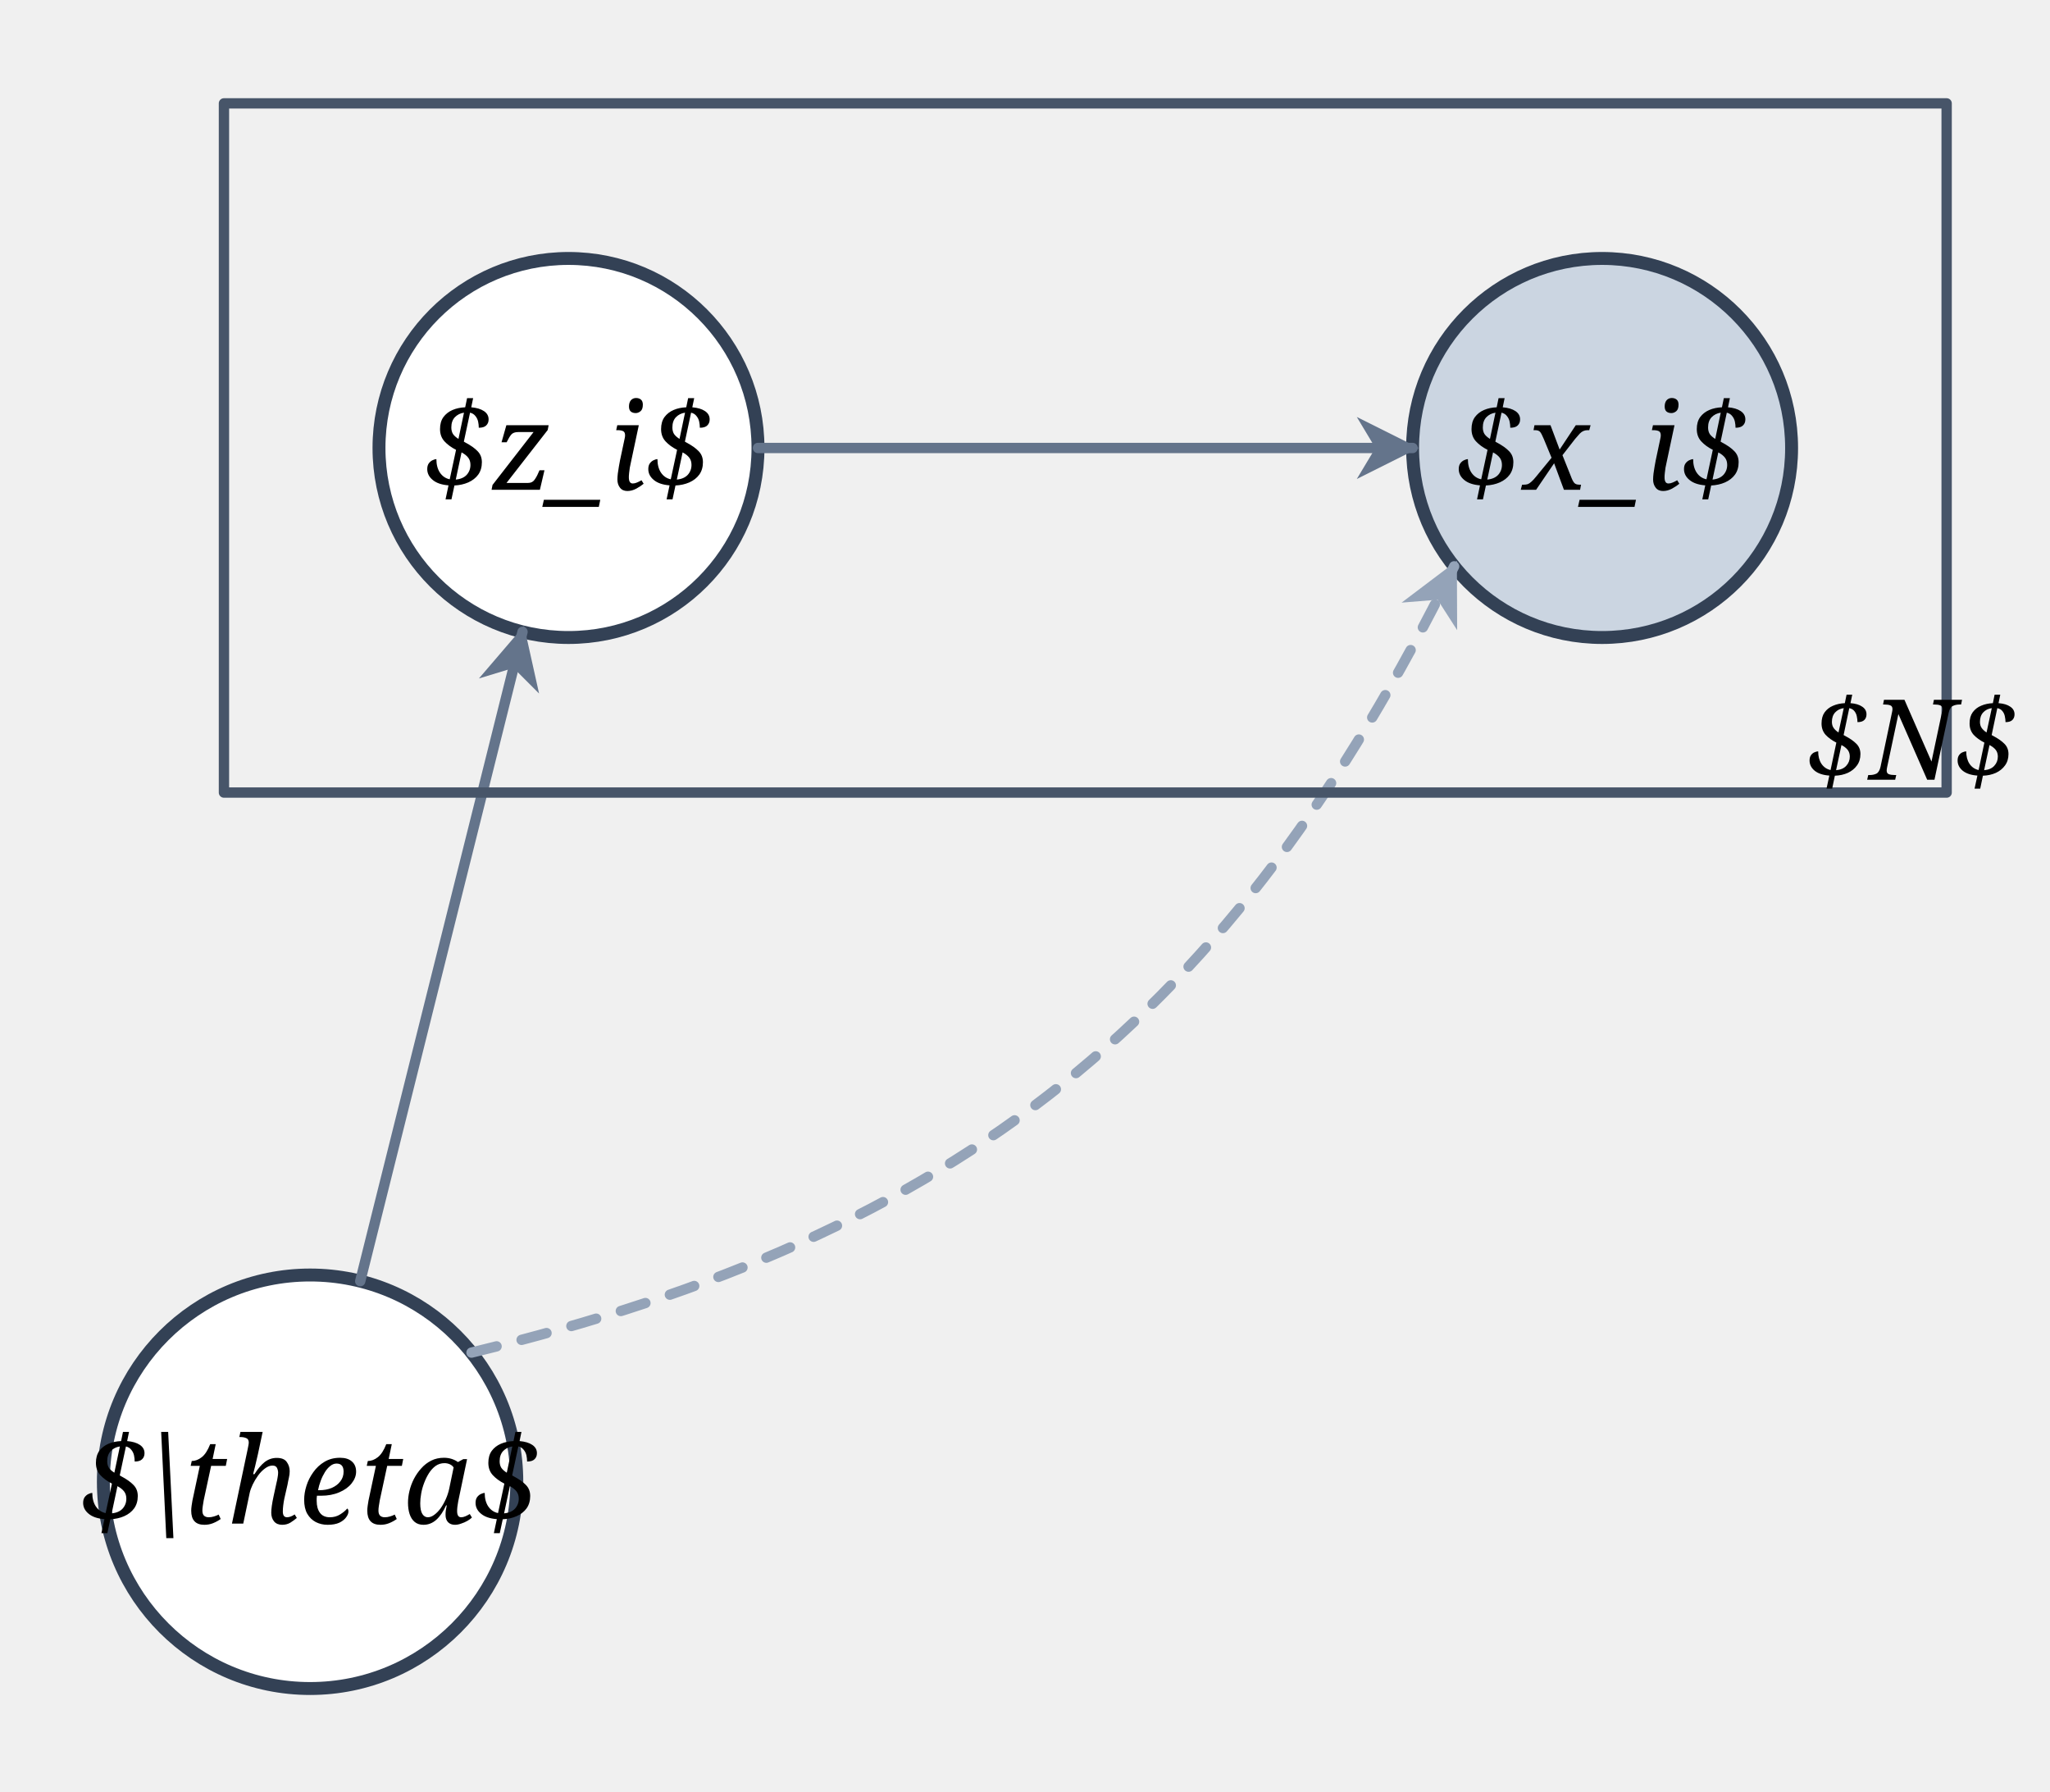
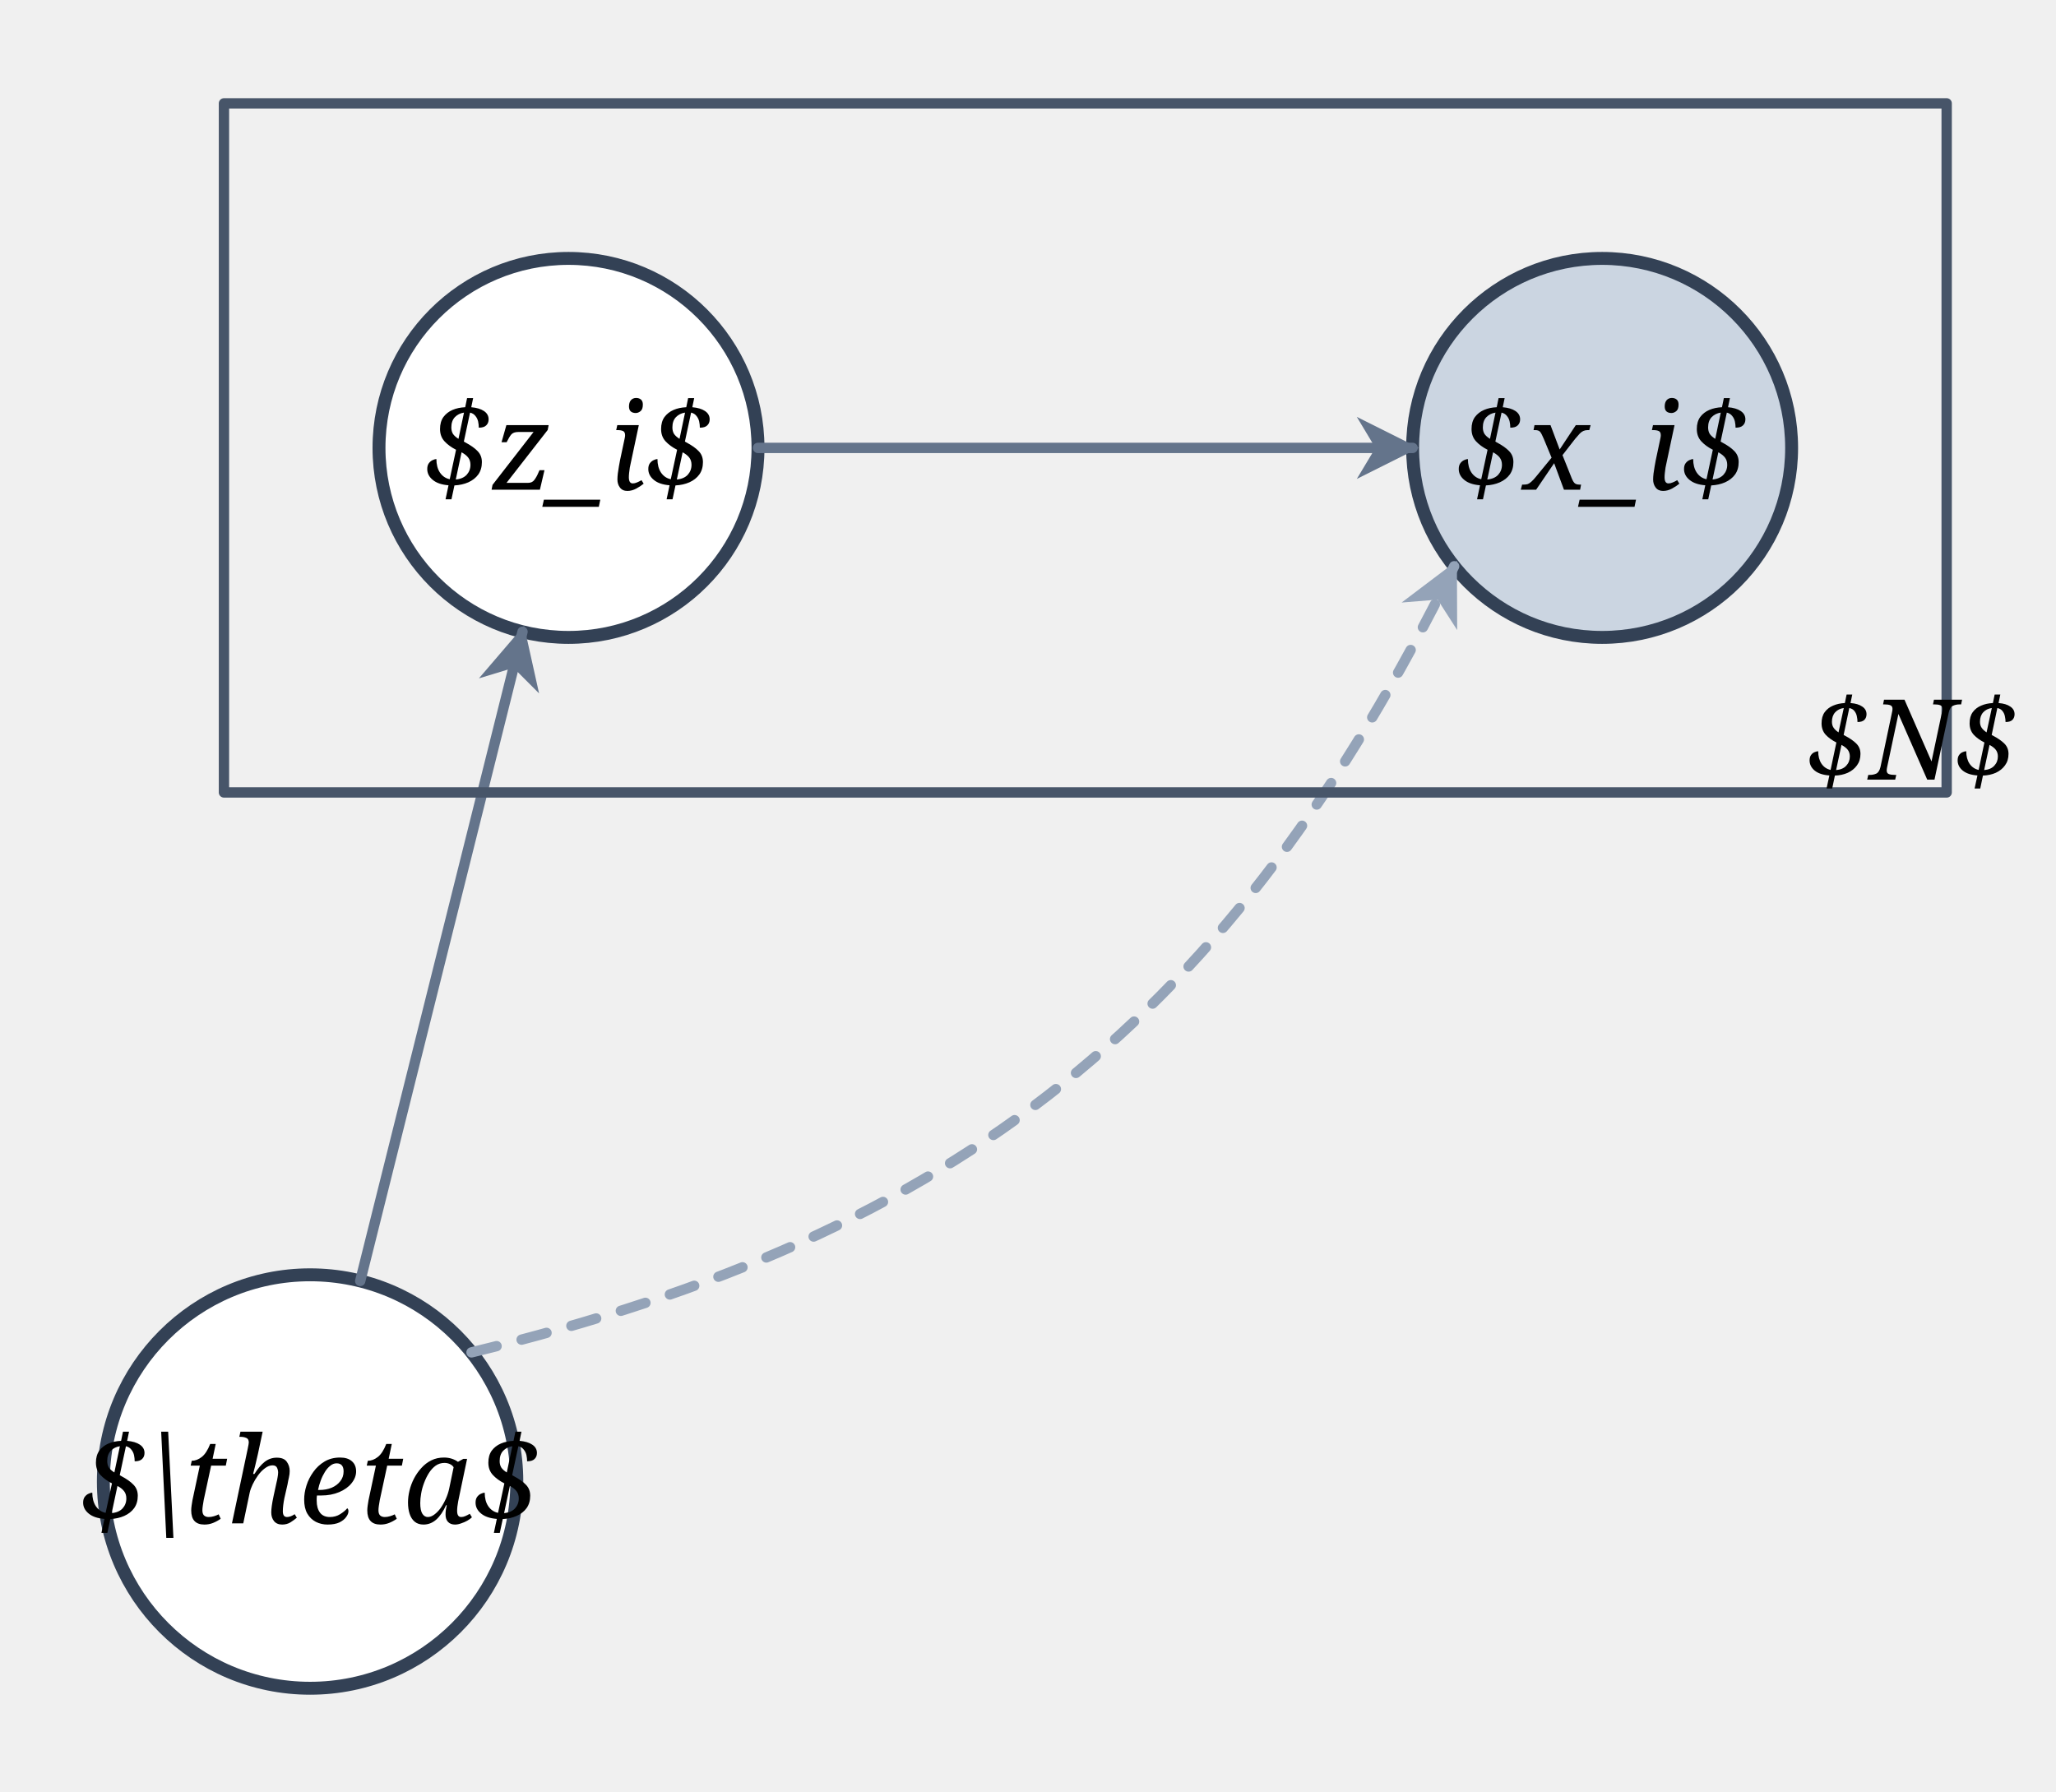
- <svg xmlns="http://www.w3.org/2000/svg" width="238" height="208" viewBox="24 28 238 208">
+ <svg xmlns="http://www.w3.org/2000/svg" width="238.693" height="208" viewBox="24 28 238.693 208">
  <defs>
    <marker markerWidth="6" markerHeight="6" viewBox="0 0 10 10" id="arrow-stealth-64748b" refX="9" refY="5" orient="auto">
      <path d="M 0 0 L 10 5 L 0 10 L 3 5 z" fill="#64748b" />
    </marker>
    <marker markerWidth="6" markerHeight="6" viewBox="0 0 10 10" id="arrow-stealth-94a3b8" refX="9" refY="5" orient="auto">
      <path d="M 0 0 L 10 5 L 0 10 L 3 5 z" fill="#94a3b8" />
    </marker>
  </defs>
  <g>
    <path d="M 68 80 A 22 22 0 1 0 112 80 A 22 22 0 1 0 68 80" stroke="#334155" stroke-width="1.5" stroke-opacity="1" stroke-linecap="round" stroke-linejoin="round" fill="#ffffff" fill-opacity="1" opacity="1" />
    <text text-anchor="middle" dominant-baseline="middle" x="90" y="80" font-family="serif" font-size="14" font-style="italic" fill="#000">$z_i$</text>
  </g>
  <g>
    <path d="M 188 80 A 22 22 0 1 0 232 80 A 22 22 0 1 0 188 80" stroke="#334155" stroke-width="1.5" stroke-opacity="1" stroke-linecap="round" stroke-linejoin="round" fill="#cbd5e1" fill-opacity="1" opacity="1" />
    <text text-anchor="middle" dominant-baseline="middle" x="210" y="80" font-family="serif" font-size="14" font-style="italic" fill="#000">$x_i$</text>
  </g>
  <g>
    <path d="M 36 200 A 24 24 0 1 0 84 200 A 24 24 0 1 0 36 200" stroke="#334155" stroke-width="1.5" stroke-opacity="1" stroke-linecap="round" stroke-linejoin="round" fill="#ffffff" fill-opacity="1" opacity="1" />
    <text text-anchor="middle" dominant-baseline="middle" x="60" y="200" font-family="serif" font-size="14" font-style="italic" fill="#000">$\theta$</text>
  </g>
  <g>
    <path d="M 65.821 176.717 L 84.664 101.343" stroke="#64748b" stroke-width="1.2" stroke-opacity="1" stroke-linecap="round" stroke-linejoin="round" fill="none" fill-opacity="1" opacity="1" marker-end="url(#arrow-stealth-64748b)" />
  </g>
  <g>
    <path d="M 112 80 L 188 80" stroke="#64748b" stroke-width="1.2" stroke-opacity="1" stroke-linecap="round" stroke-linejoin="round" fill="none" fill-opacity="1" opacity="1" marker-end="url(#arrow-stealth-64748b)" />
  </g>
  <g>
    <path d="M 78.741 185.007 C 135.525 171.207, 166.892 146.114, 192.821 93.743" stroke="#94a3b8" stroke-width="1.2" stroke-opacity="1" stroke-dasharray="3 3" stroke-linecap="round" stroke-linejoin="round" fill="none" fill-opacity="1" opacity="1" marker-end="url(#arrow-stealth-94a3b8)" />
  </g>
  <rect width="200" height="80" stroke="#475569" stroke-width="1.2" stroke-opacity="1" stroke-linecap="round" stroke-linejoin="round" fill="none" fill-opacity="1" opacity="1" x="50" y="40" />
  <text text-anchor="middle" dominant-baseline="middle" x="246" y="114" font-family="serif" font-size="13" font-style="italic" fill="#000">$N$</text>
</svg>
